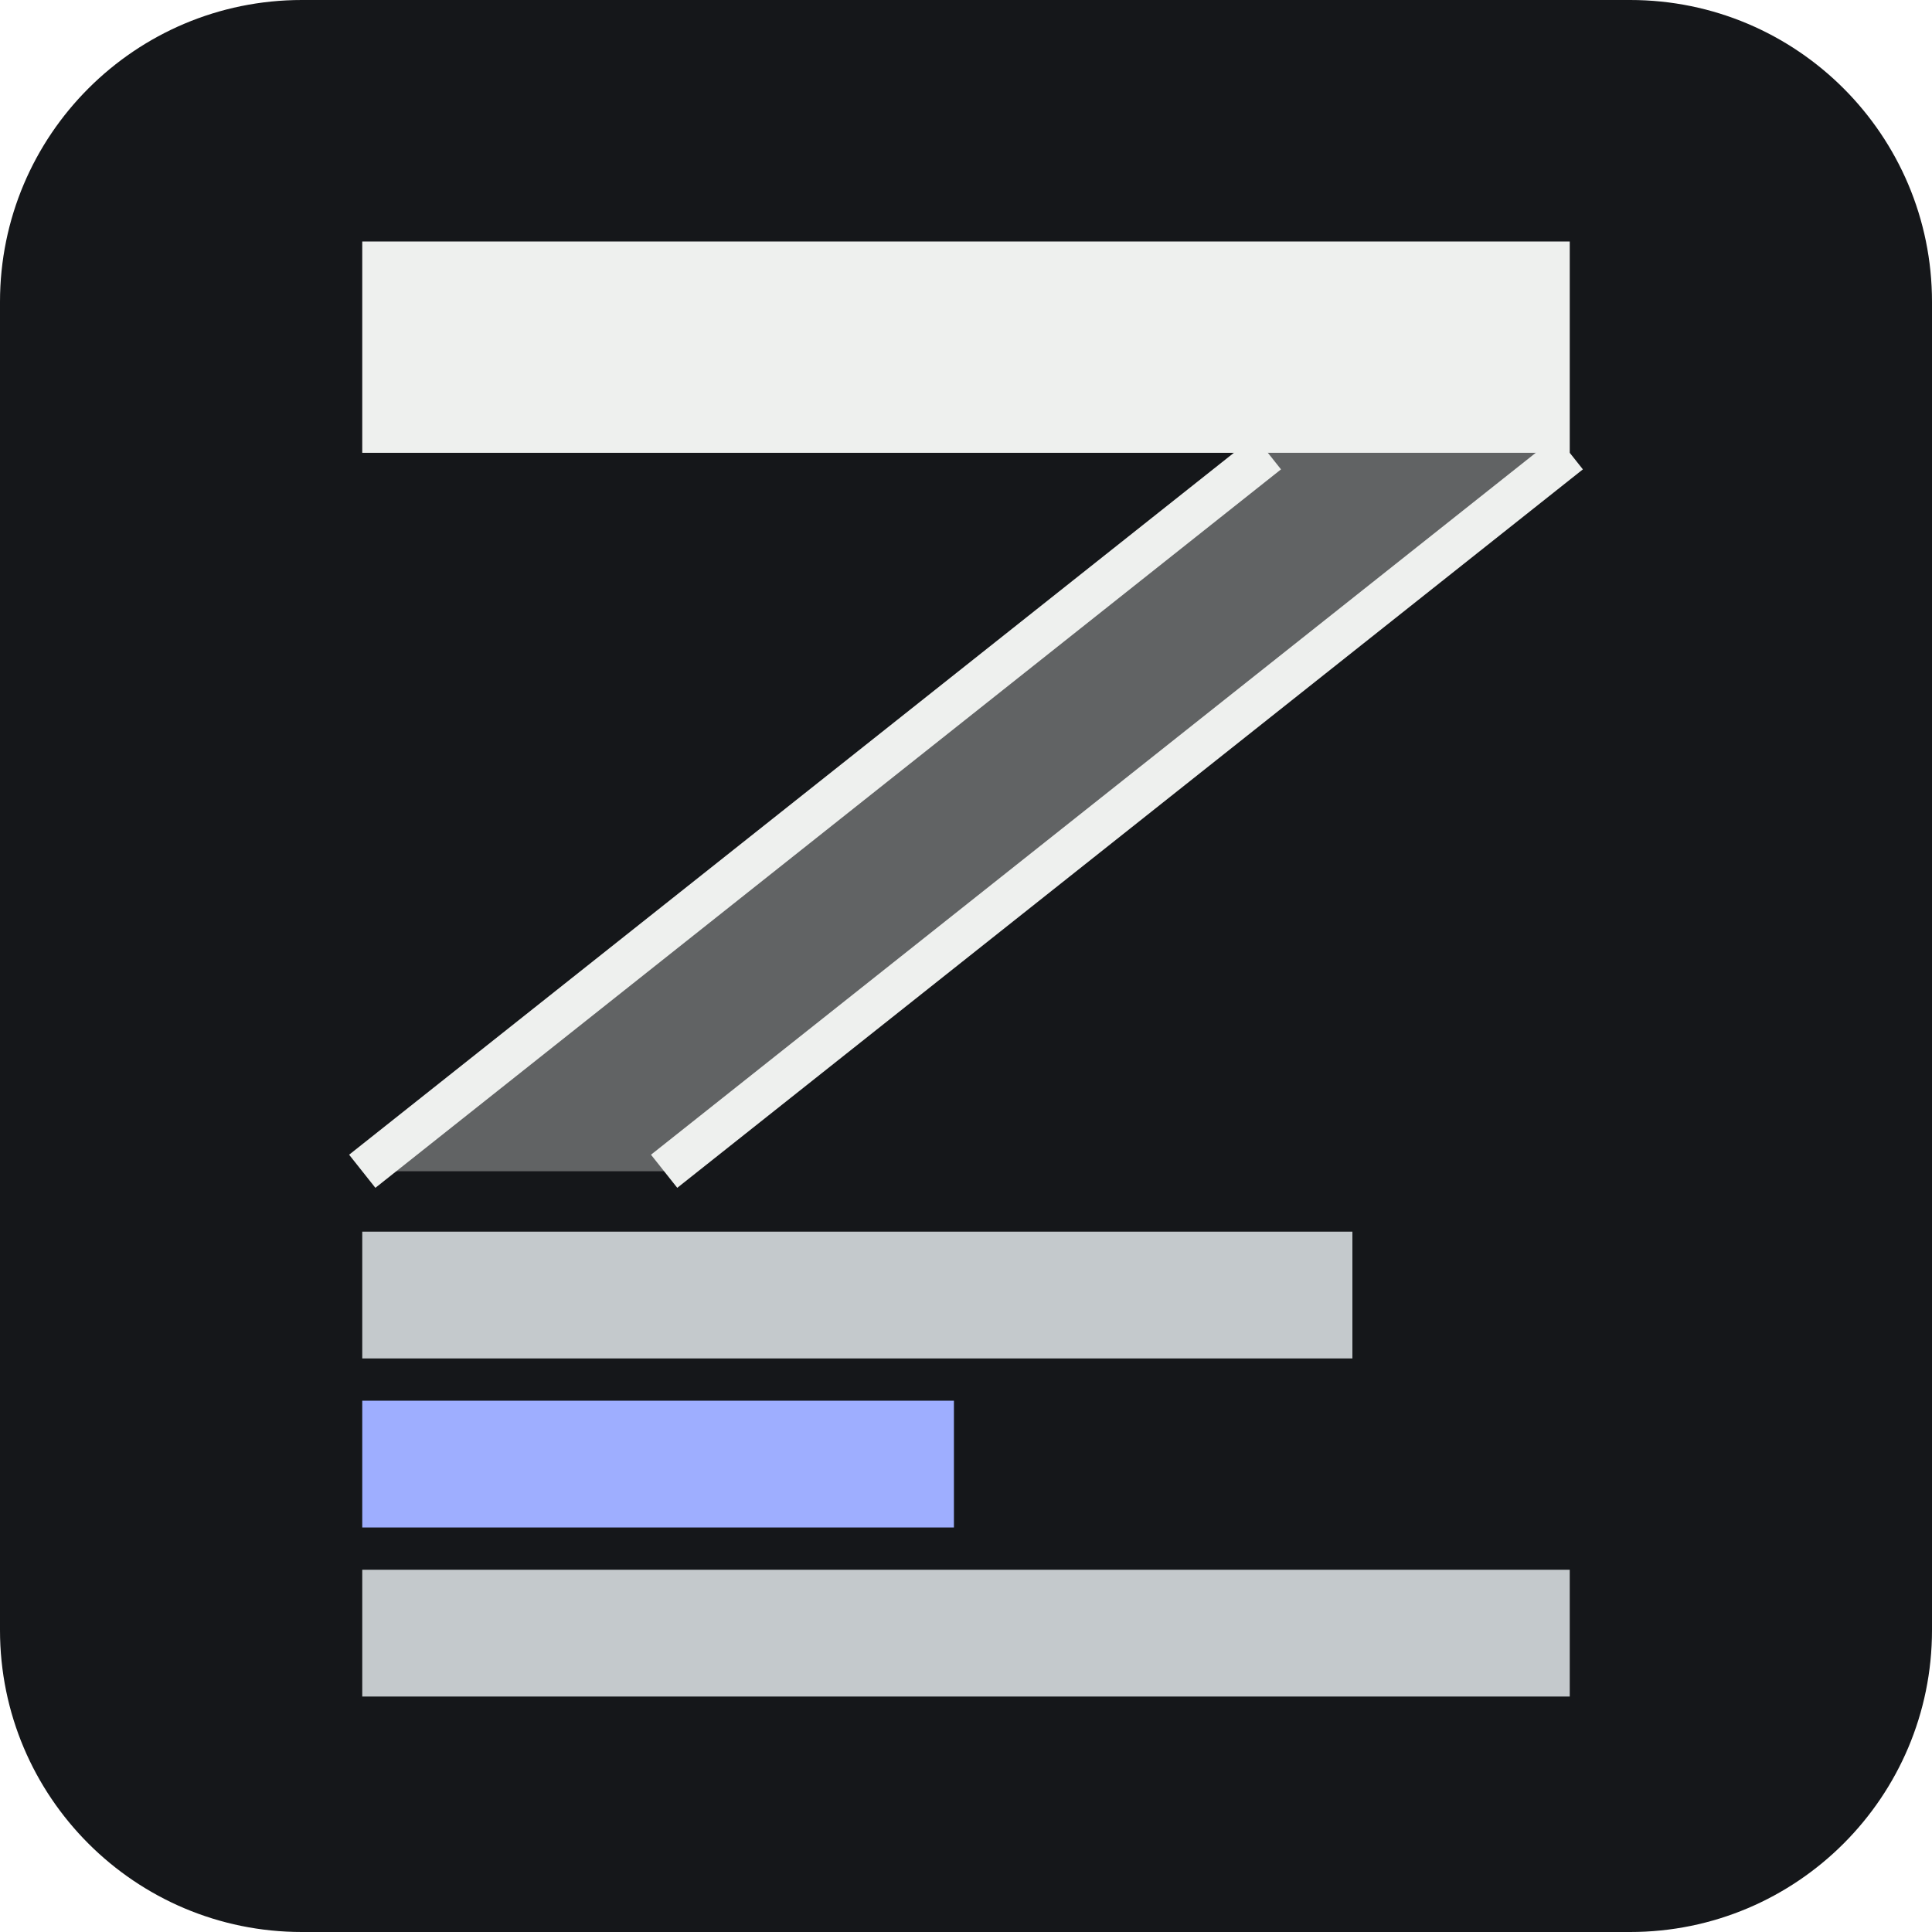
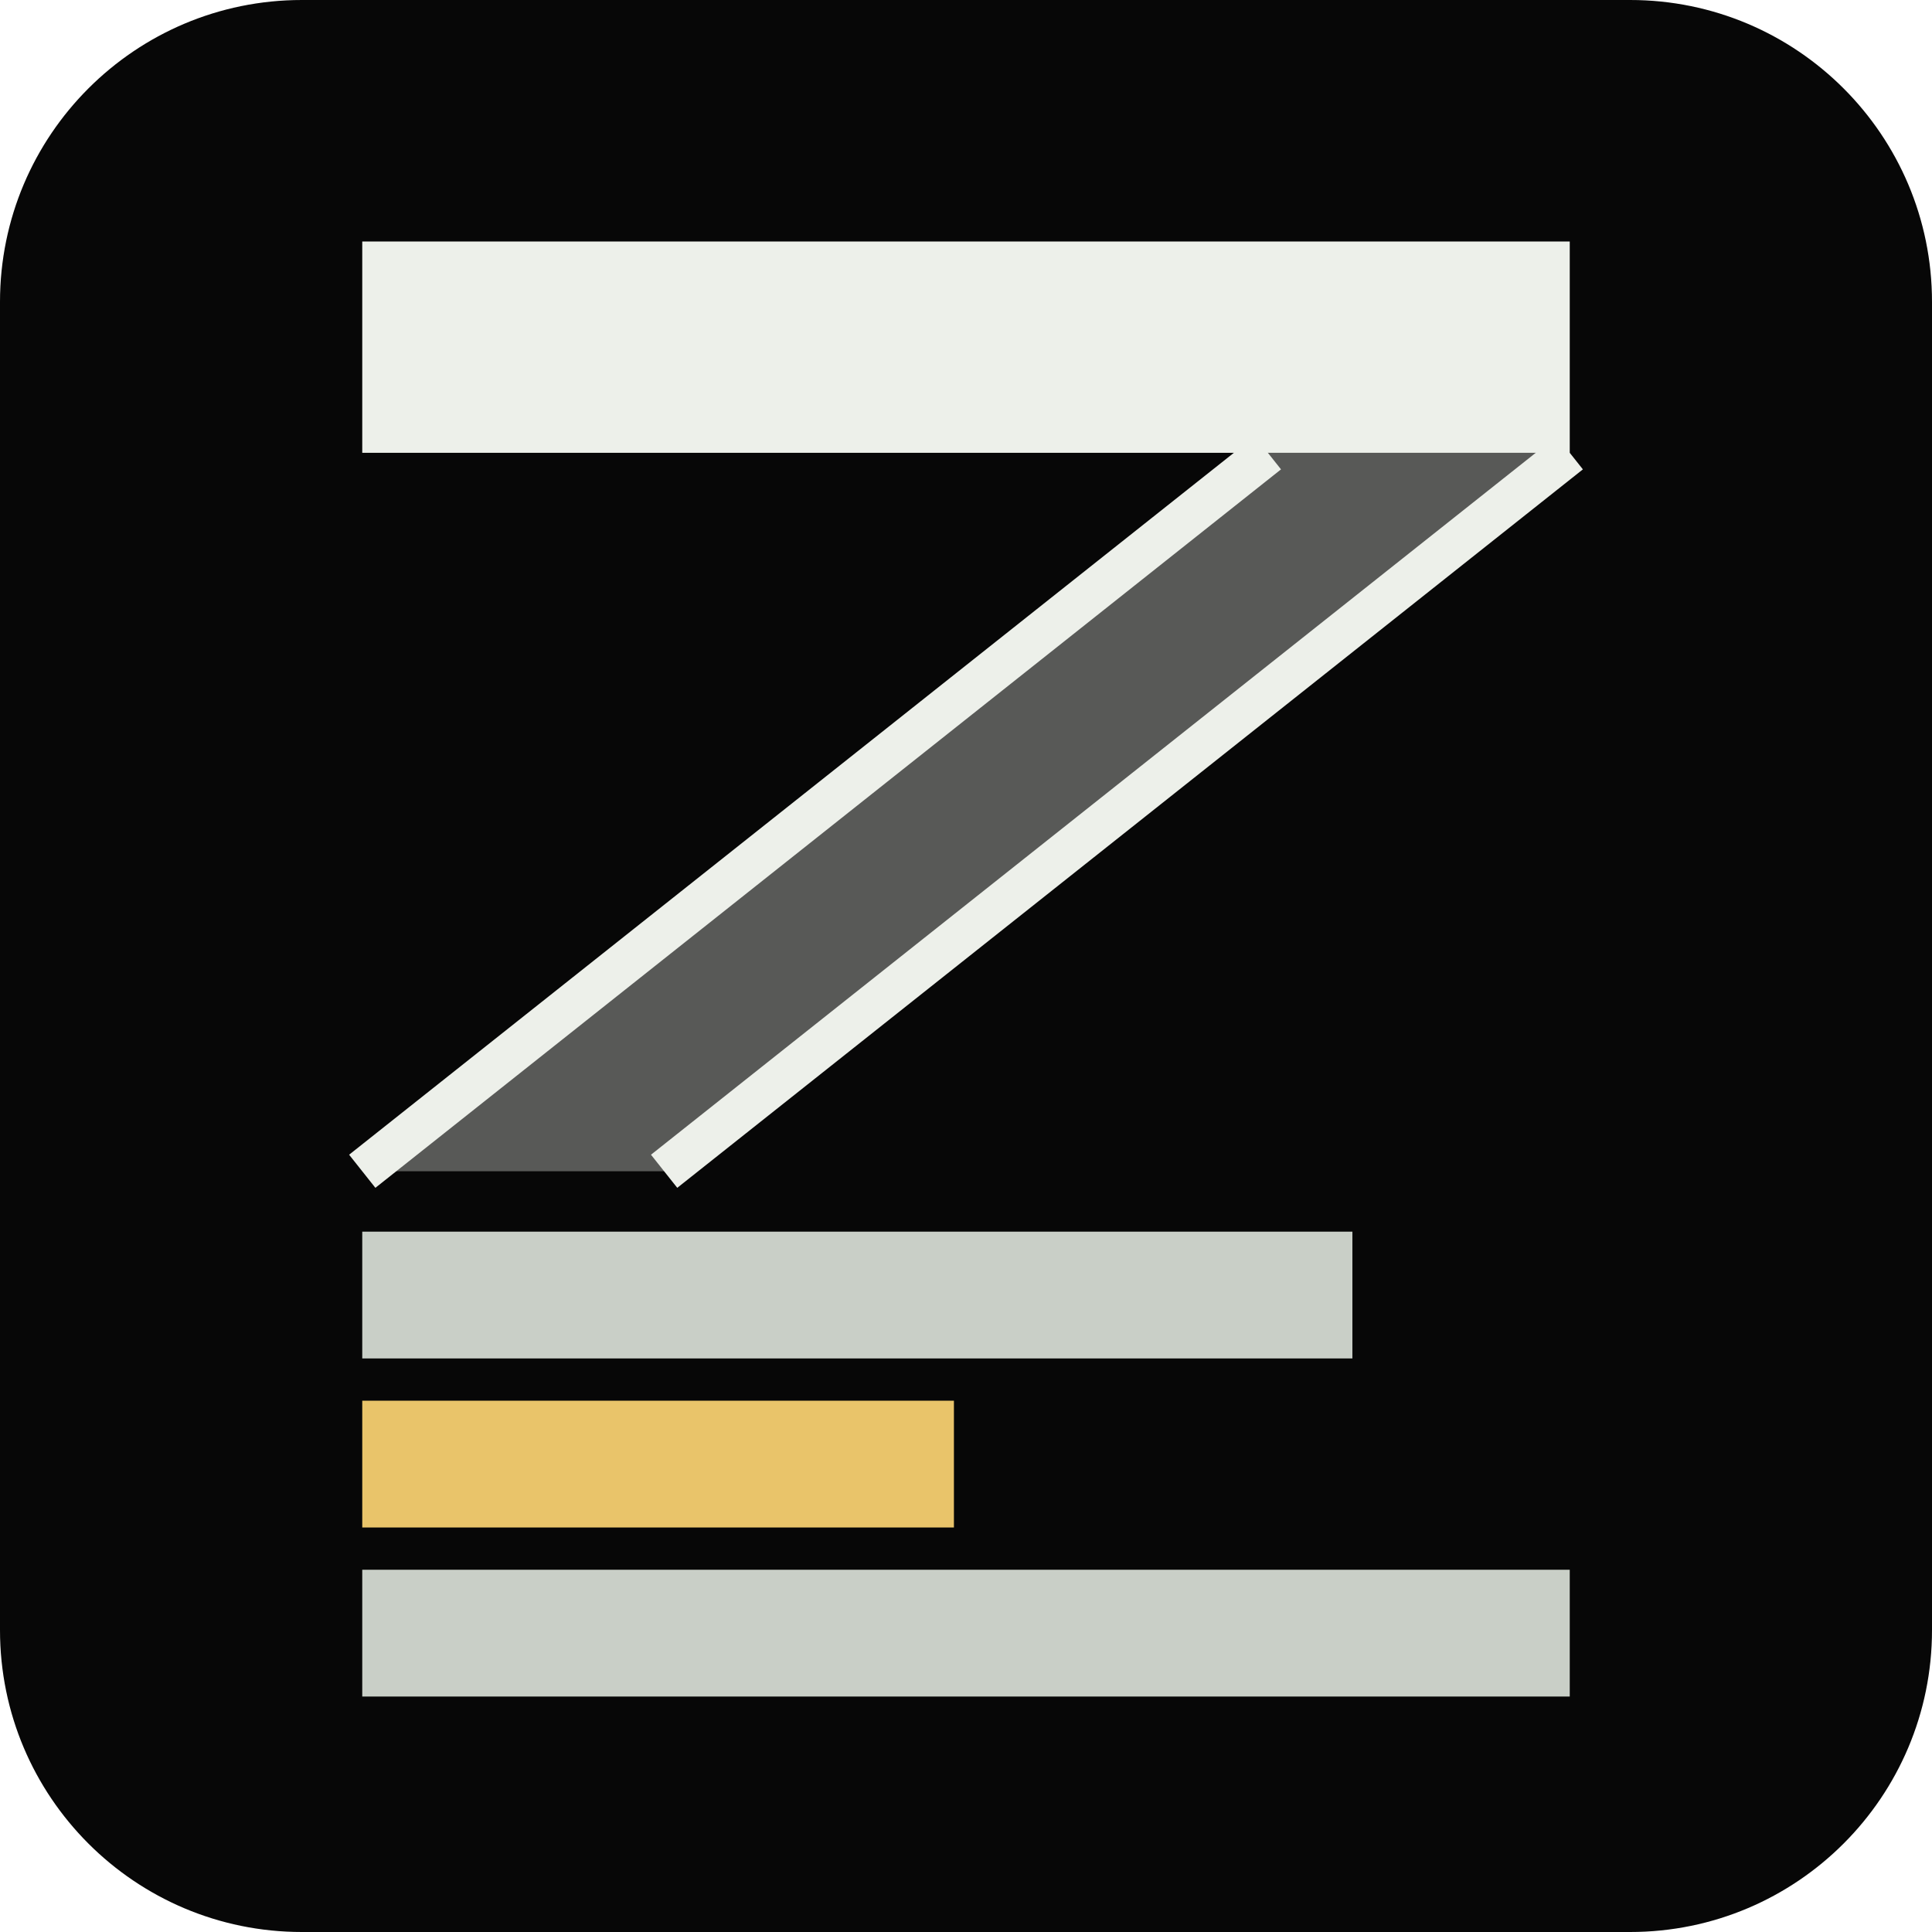
<svg xmlns="http://www.w3.org/2000/svg" viewBox="0 0 32 32">
-   <rect width="32" height="32" rx="5" fill="#15171a" />
-   <rect x="6" y="4.00" width="20.00" height="3.5" fill="#eef0ee" />
-   <polygon points="26,7.5 11,19.4 6,19.4 21,7.5" fill="#eef0ee" fill-opacity="0.35" />
-   <path d="M26 7.5 11 19.4M21 7.5 6 19.4" stroke="#eef0ee" stroke-width="0.7" fill="none" />
-   <rect x="6" y="20.40" width="16.40" height="2.1" fill="#c4c9cc" />
-   <rect x="6" y="23.20" width="9.80" height="2.1" fill="#9eaeff" />
-   <rect x="6" y="26.00" width="20.00" height="2.1" fill="#c4c9cc" />
+   <rect width="32" height="32" rx="5" fill="#070707" />
+   <rect x="6" y="4.00" width="20.00" height="3.5" fill="#edf0ea" />
+   <polygon points="26,7.5 11,19.4 6,19.4 21,7.5" fill="#edf0ea" fill-opacity="0.35" />
+   <path d="M26 7.5 11 19.4M21 7.5 6 19.4" stroke="#edf0ea" stroke-width="0.7" fill="none" />
+   <rect x="6" y="20.40" width="16.40" height="2.1" fill="#c9cfc7" />
+   <rect x="6" y="23.20" width="9.80" height="2.1" fill="#e9c46a" />
+   <rect x="6" y="26.00" width="20.00" height="2.1" fill="#c9cfc7" />
</svg>
